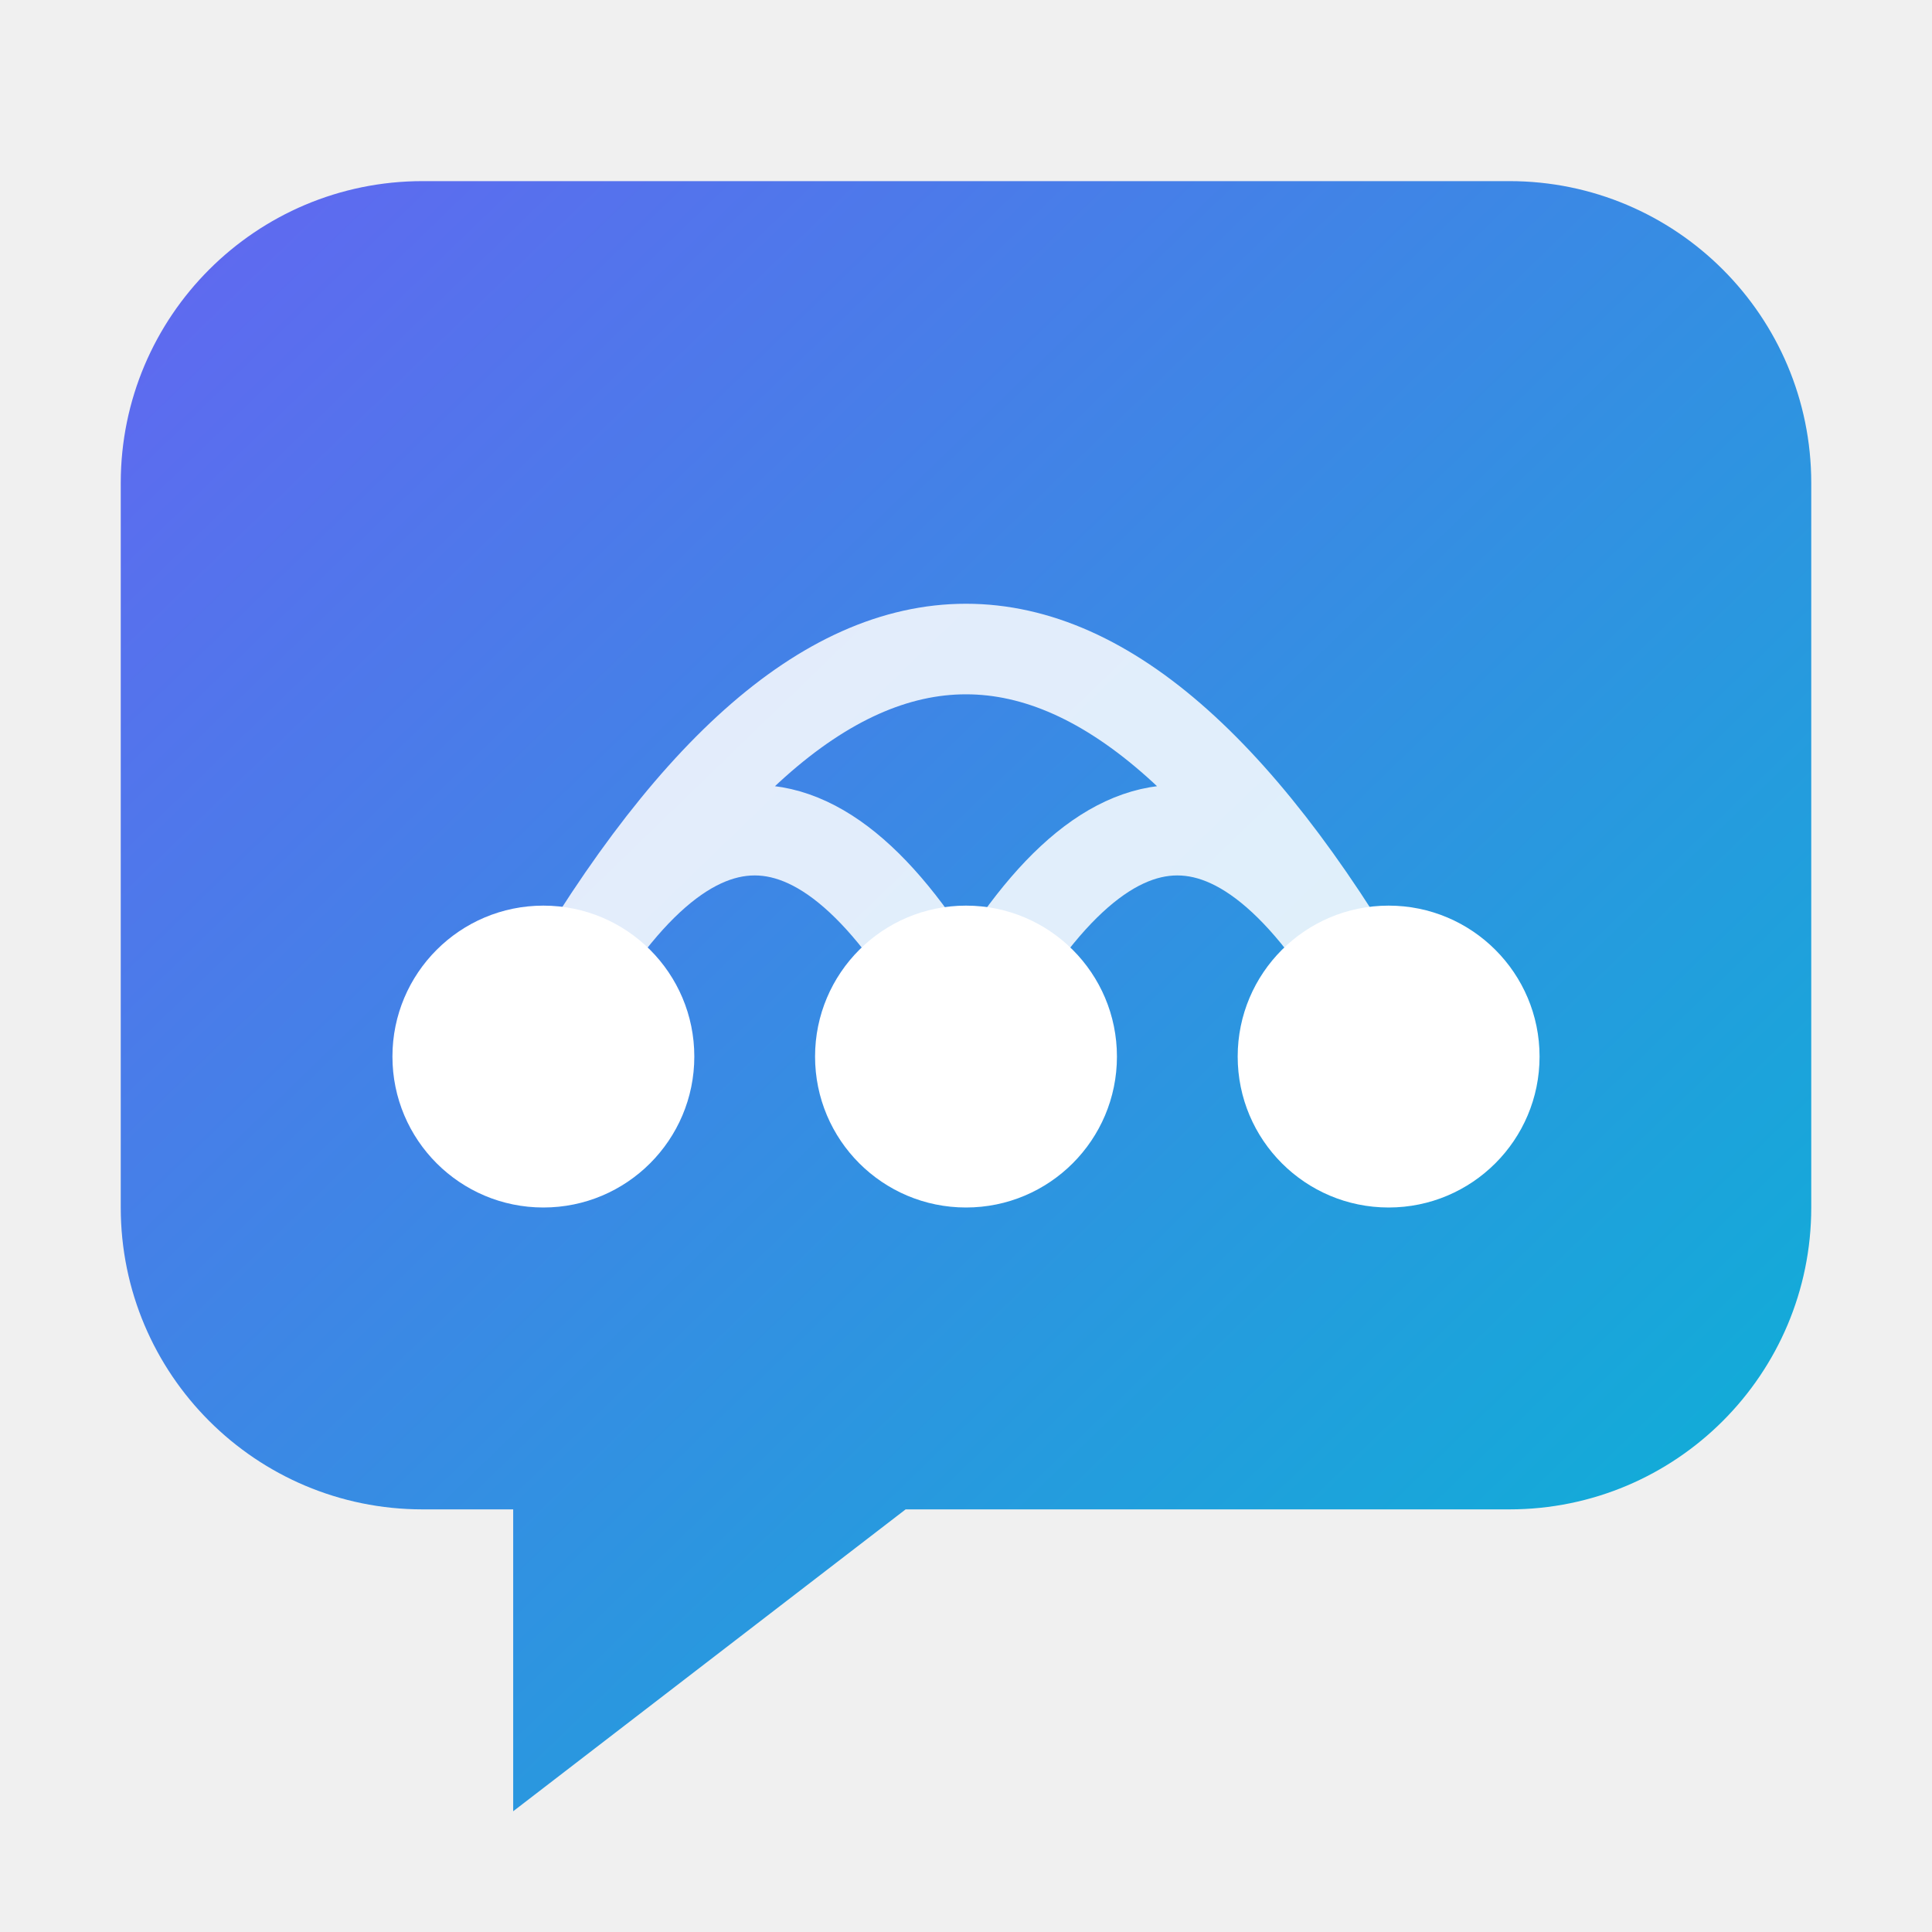
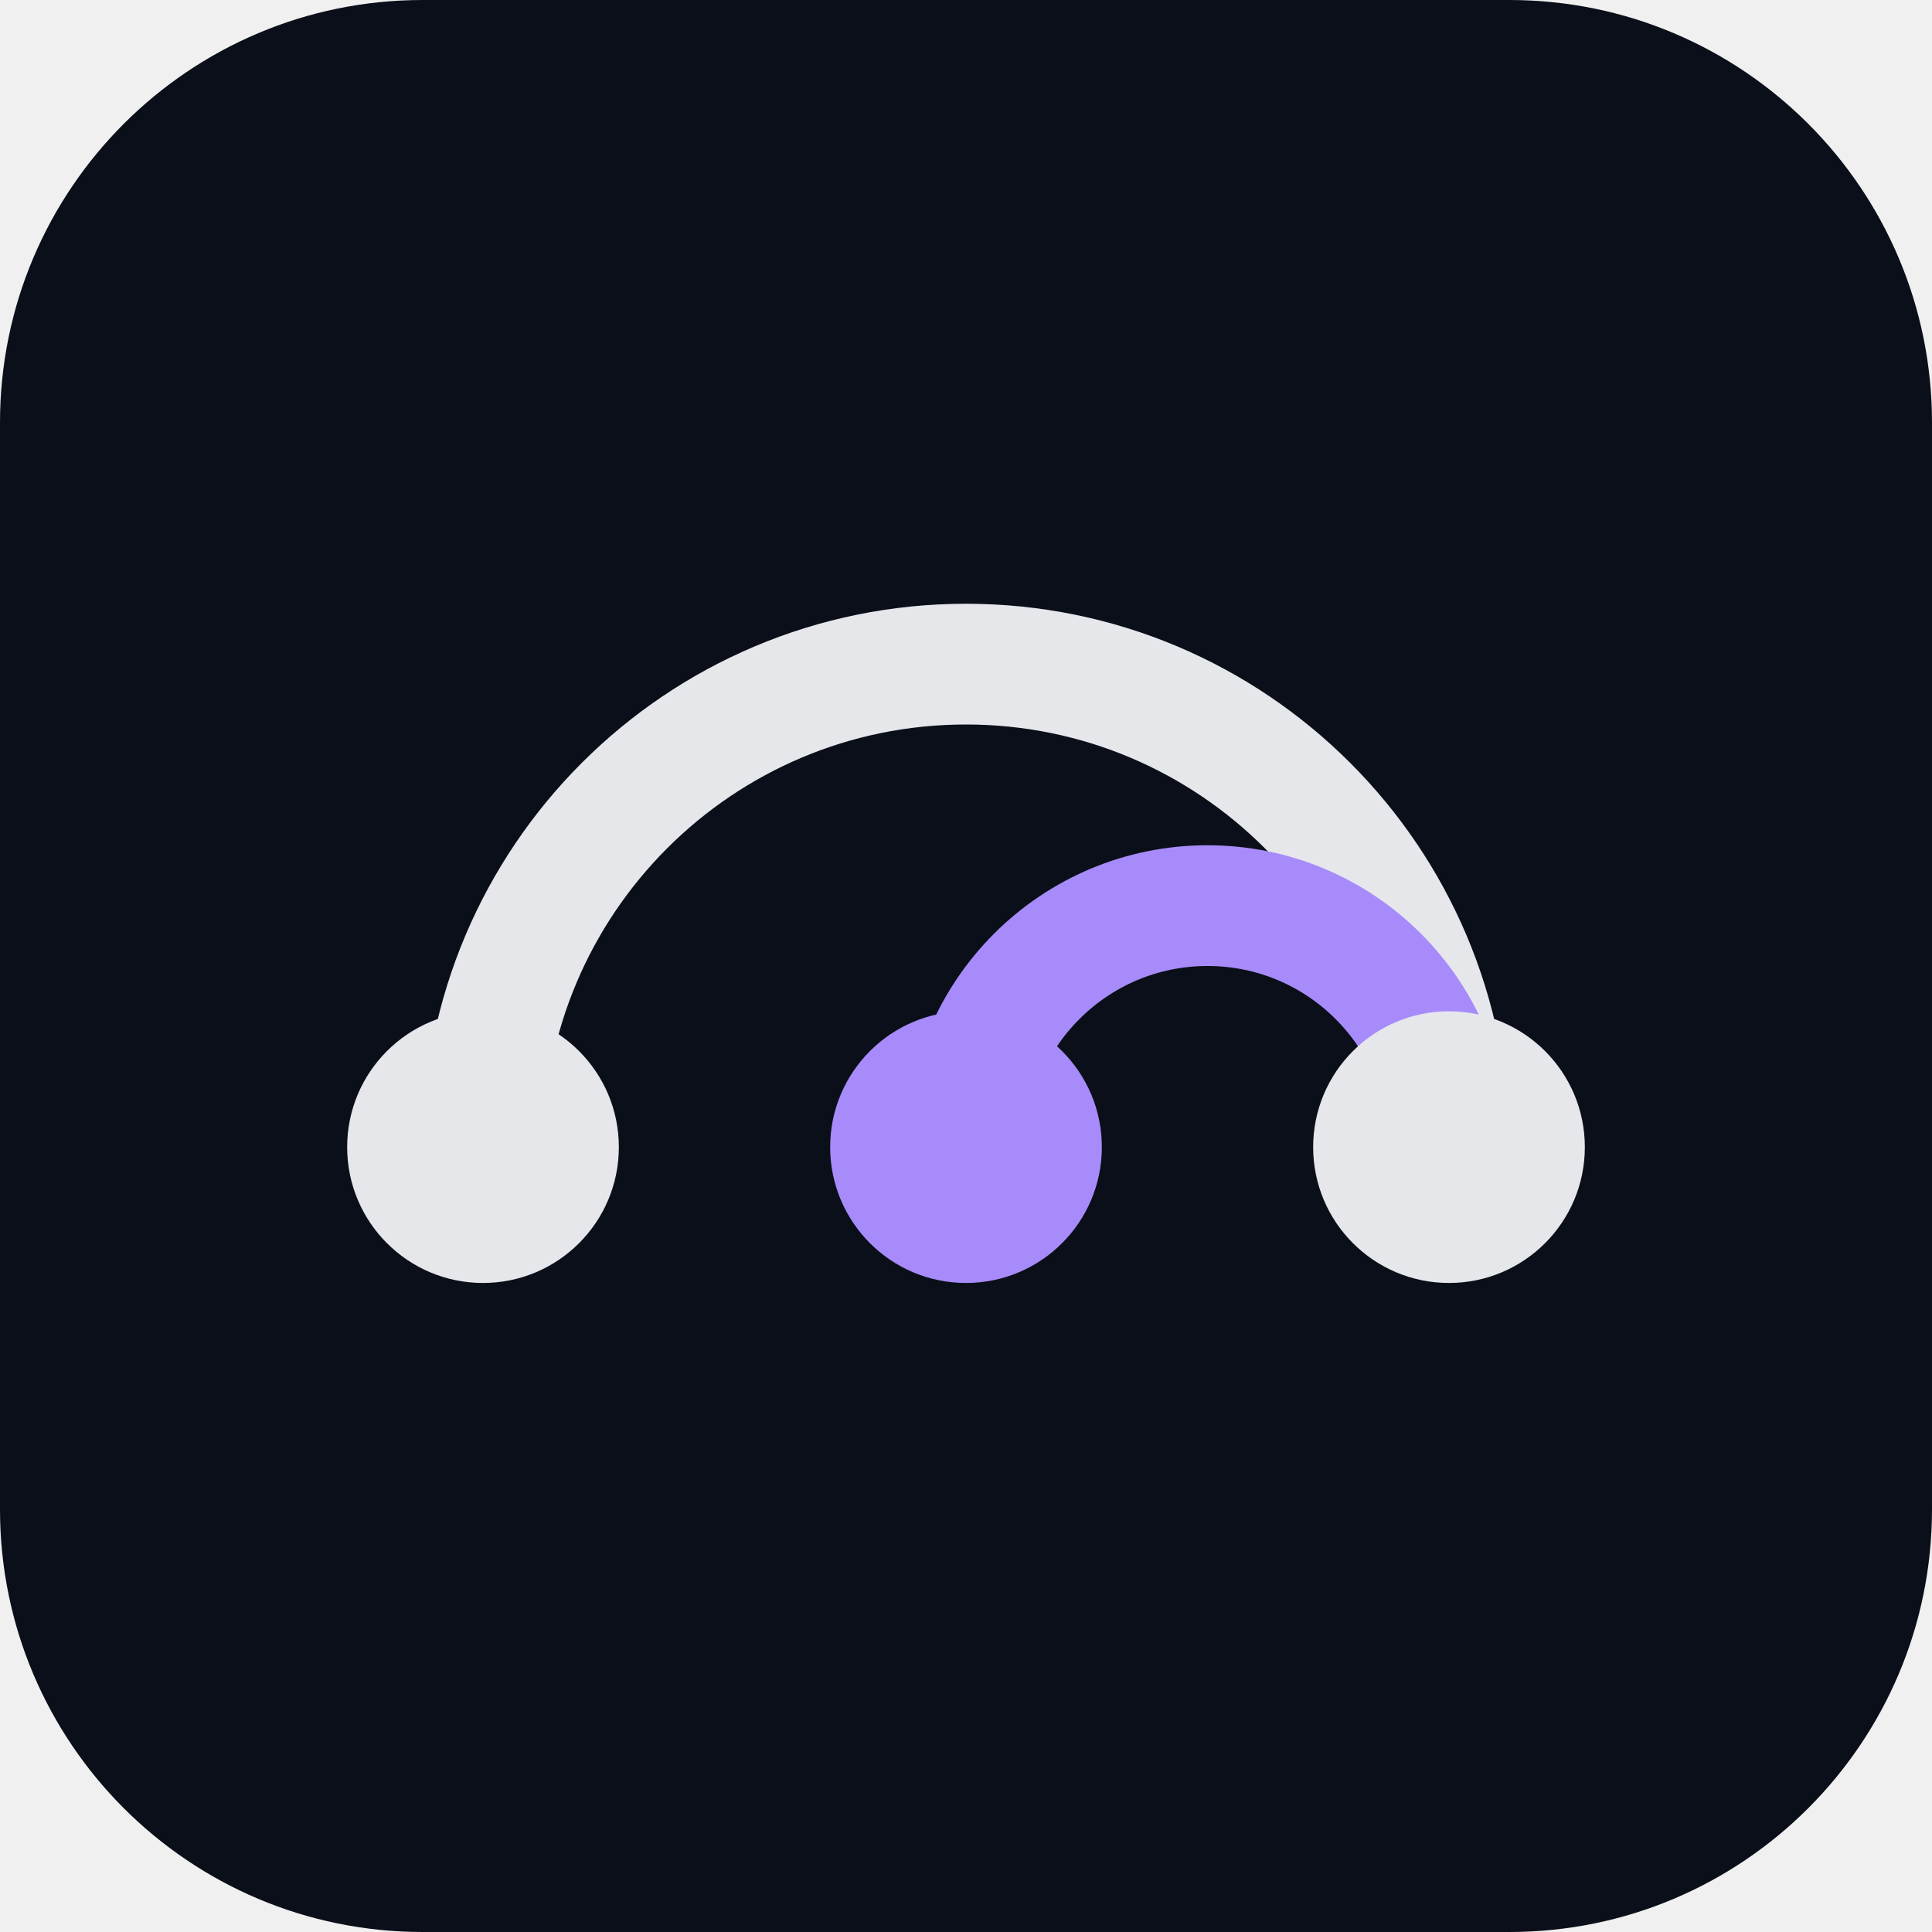
<svg xmlns="http://www.w3.org/2000/svg" viewBox="0 0 64 64">
-   <defs>
-     <linearGradient id="g" x1="0" y1="0" x2="1" y2="1">
-       <stop offset="0" stop-color="#6366F1" />
-       <stop offset="1" stop-color="#06B6D4" />
-     </linearGradient>
-   </defs>
-   <path d="M14 6h36a10 10 0 0 1 10 10v24a10 10 0 0 1-10 10H30L17 60V50h-3A10 10 0 0 1 4 40V16A10 10 0 0 1 14 6z" fill="url(#g)" />
-   <path d="M18 34 Q25 21 32 34 M32 34 Q39 21 46 34 M18 34 Q32 9 46 34" stroke="#fff" stroke-width="3" fill="none" stroke-linecap="round" opacity="0.85" />
-   <circle cx="18" cy="35" r="5" fill="#fff" />
-   <circle cx="32" cy="35" r="5" fill="#fff" />
-   <circle cx="46" cy="35" r="5" fill="#fff" />
+   <rect width="64" height="64" rx="14" fill="#0B0F19" />
+   <path d="M16 38 A16 16 0 0 1 48 38" fill="none" stroke="#E5E7EB" stroke-width="4" stroke-linecap="round" />
+   <path d="M32 38 A8 8 0 0 1 48 38" fill="none" stroke="#A78BFA" stroke-width="4" stroke-linecap="round" />
+   <circle cx="16" cy="38" r="4.5" fill="#E5E7EB" />
+   <circle cx="32" cy="38" r="4.5" fill="#A78BFA" />
+   <circle cx="48" cy="38" r="4.5" fill="#E5E7EB" />
</svg>
